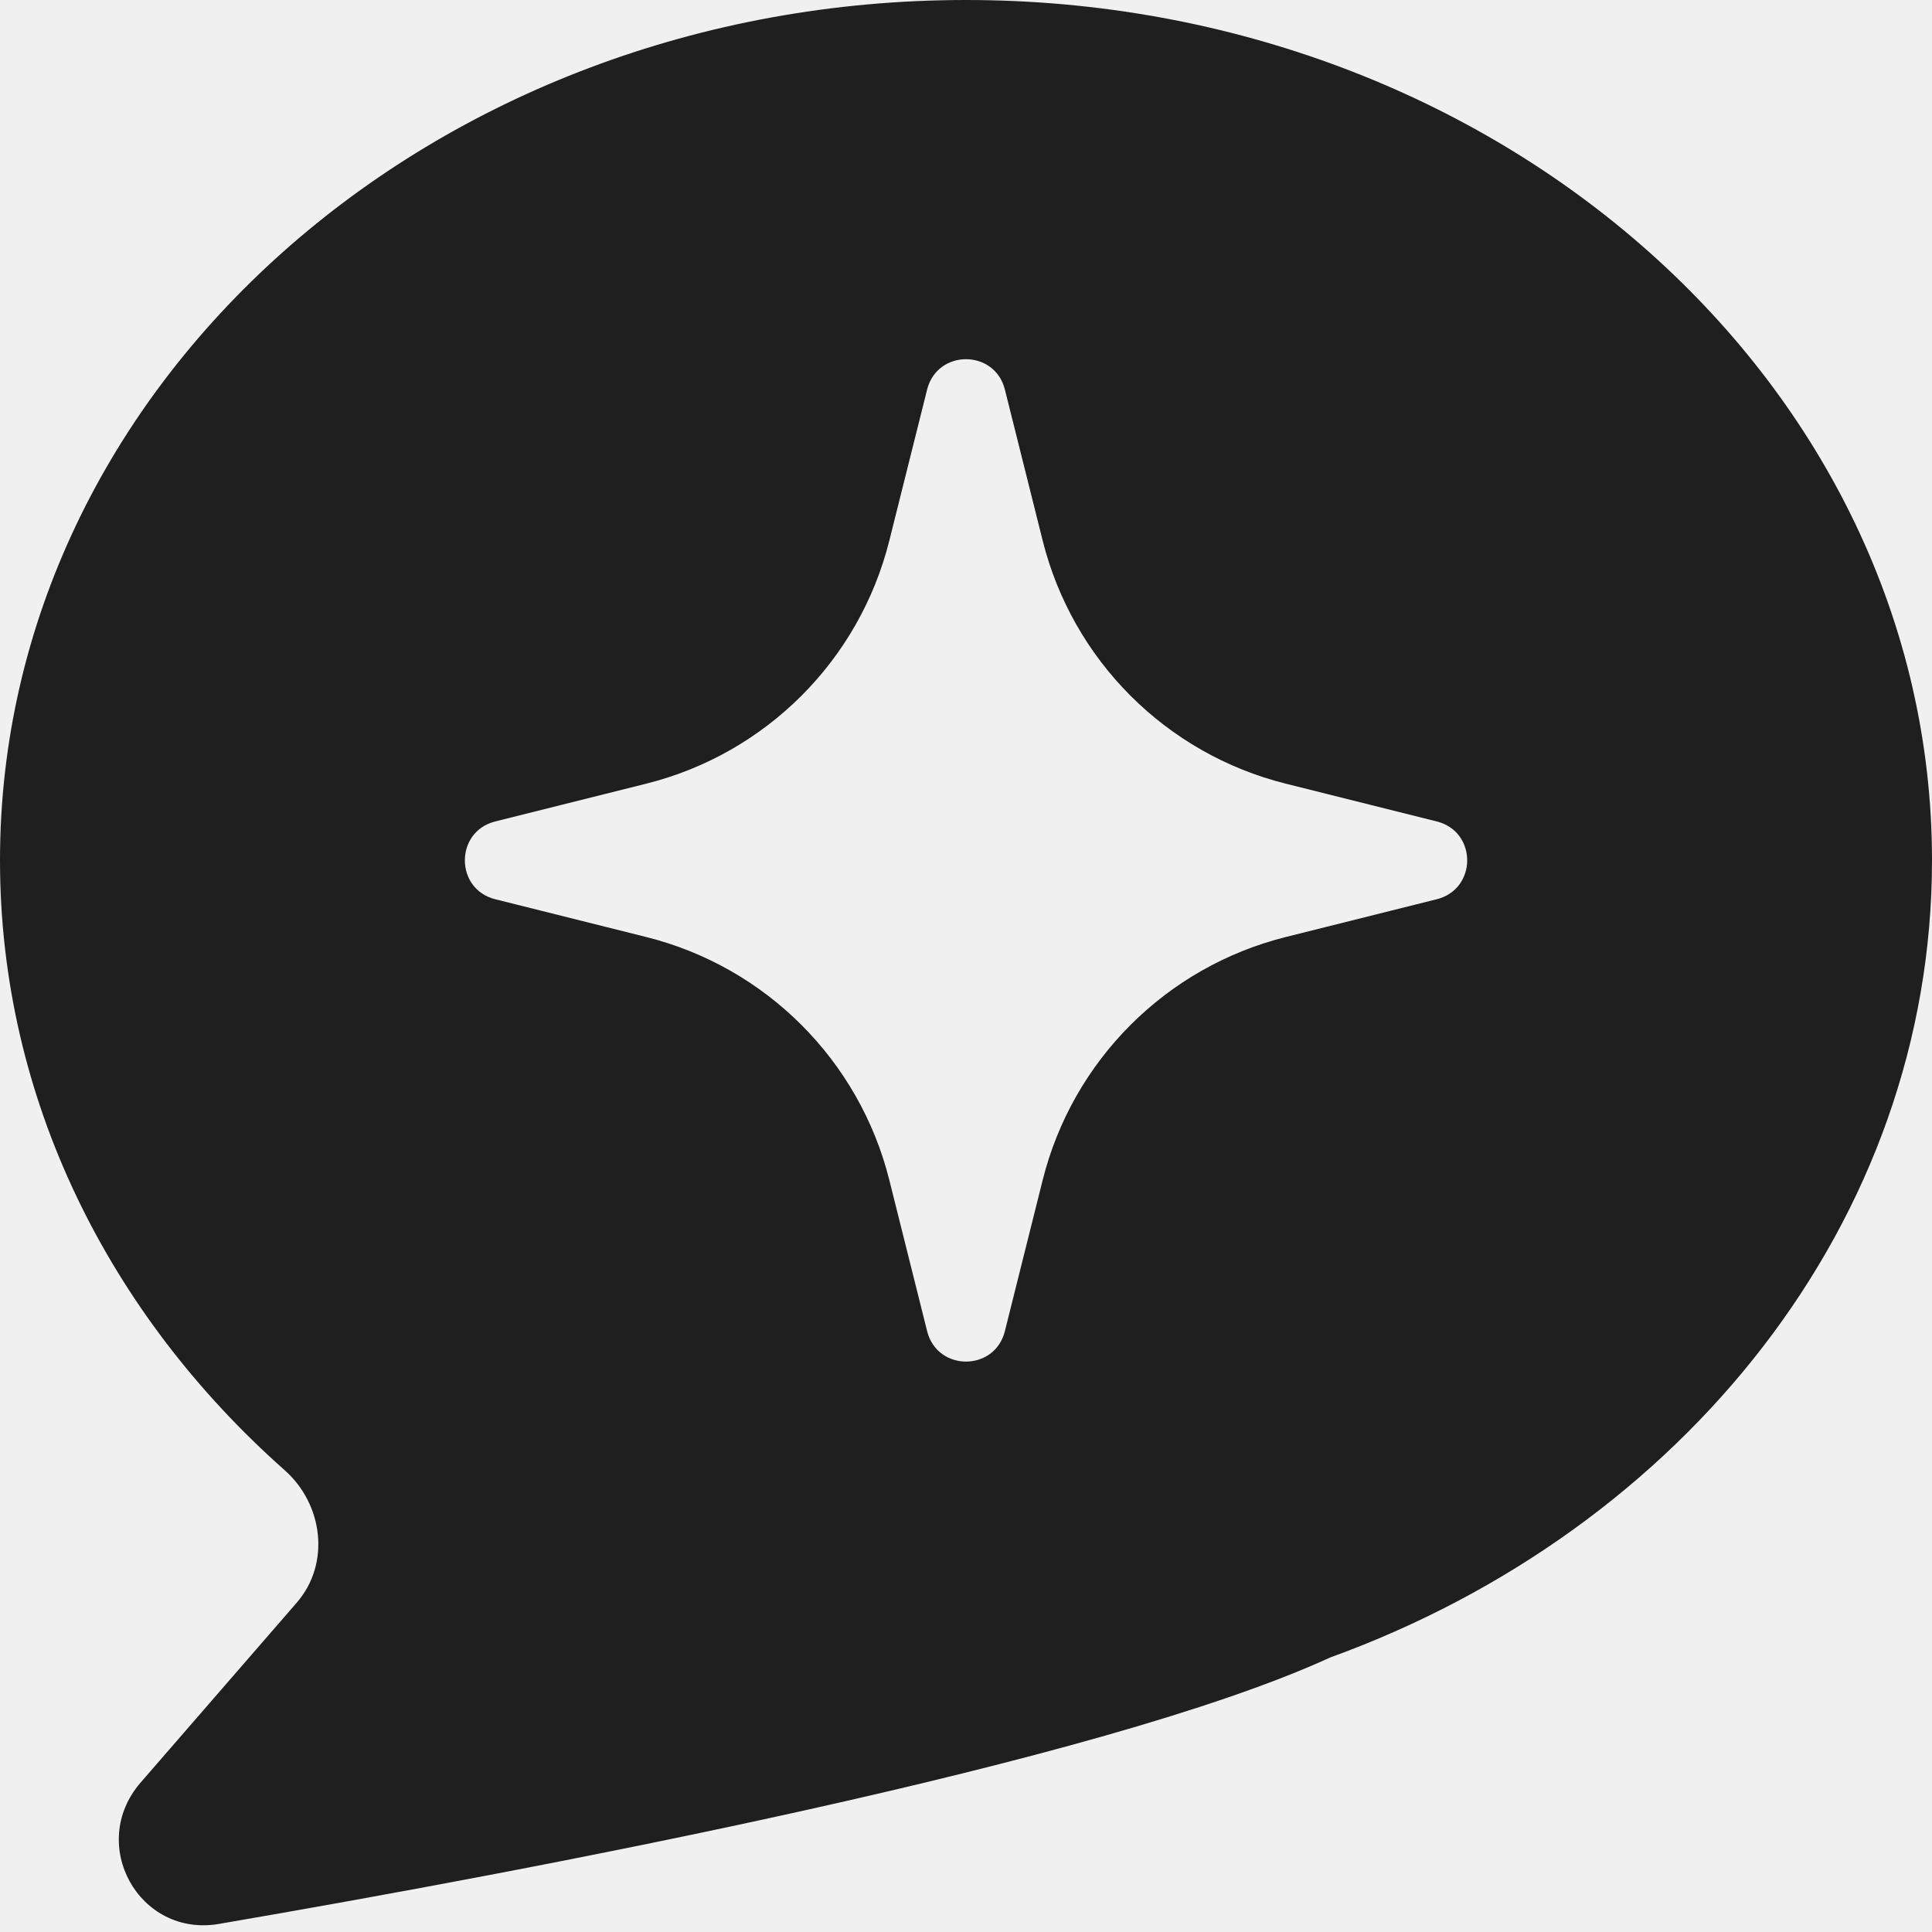
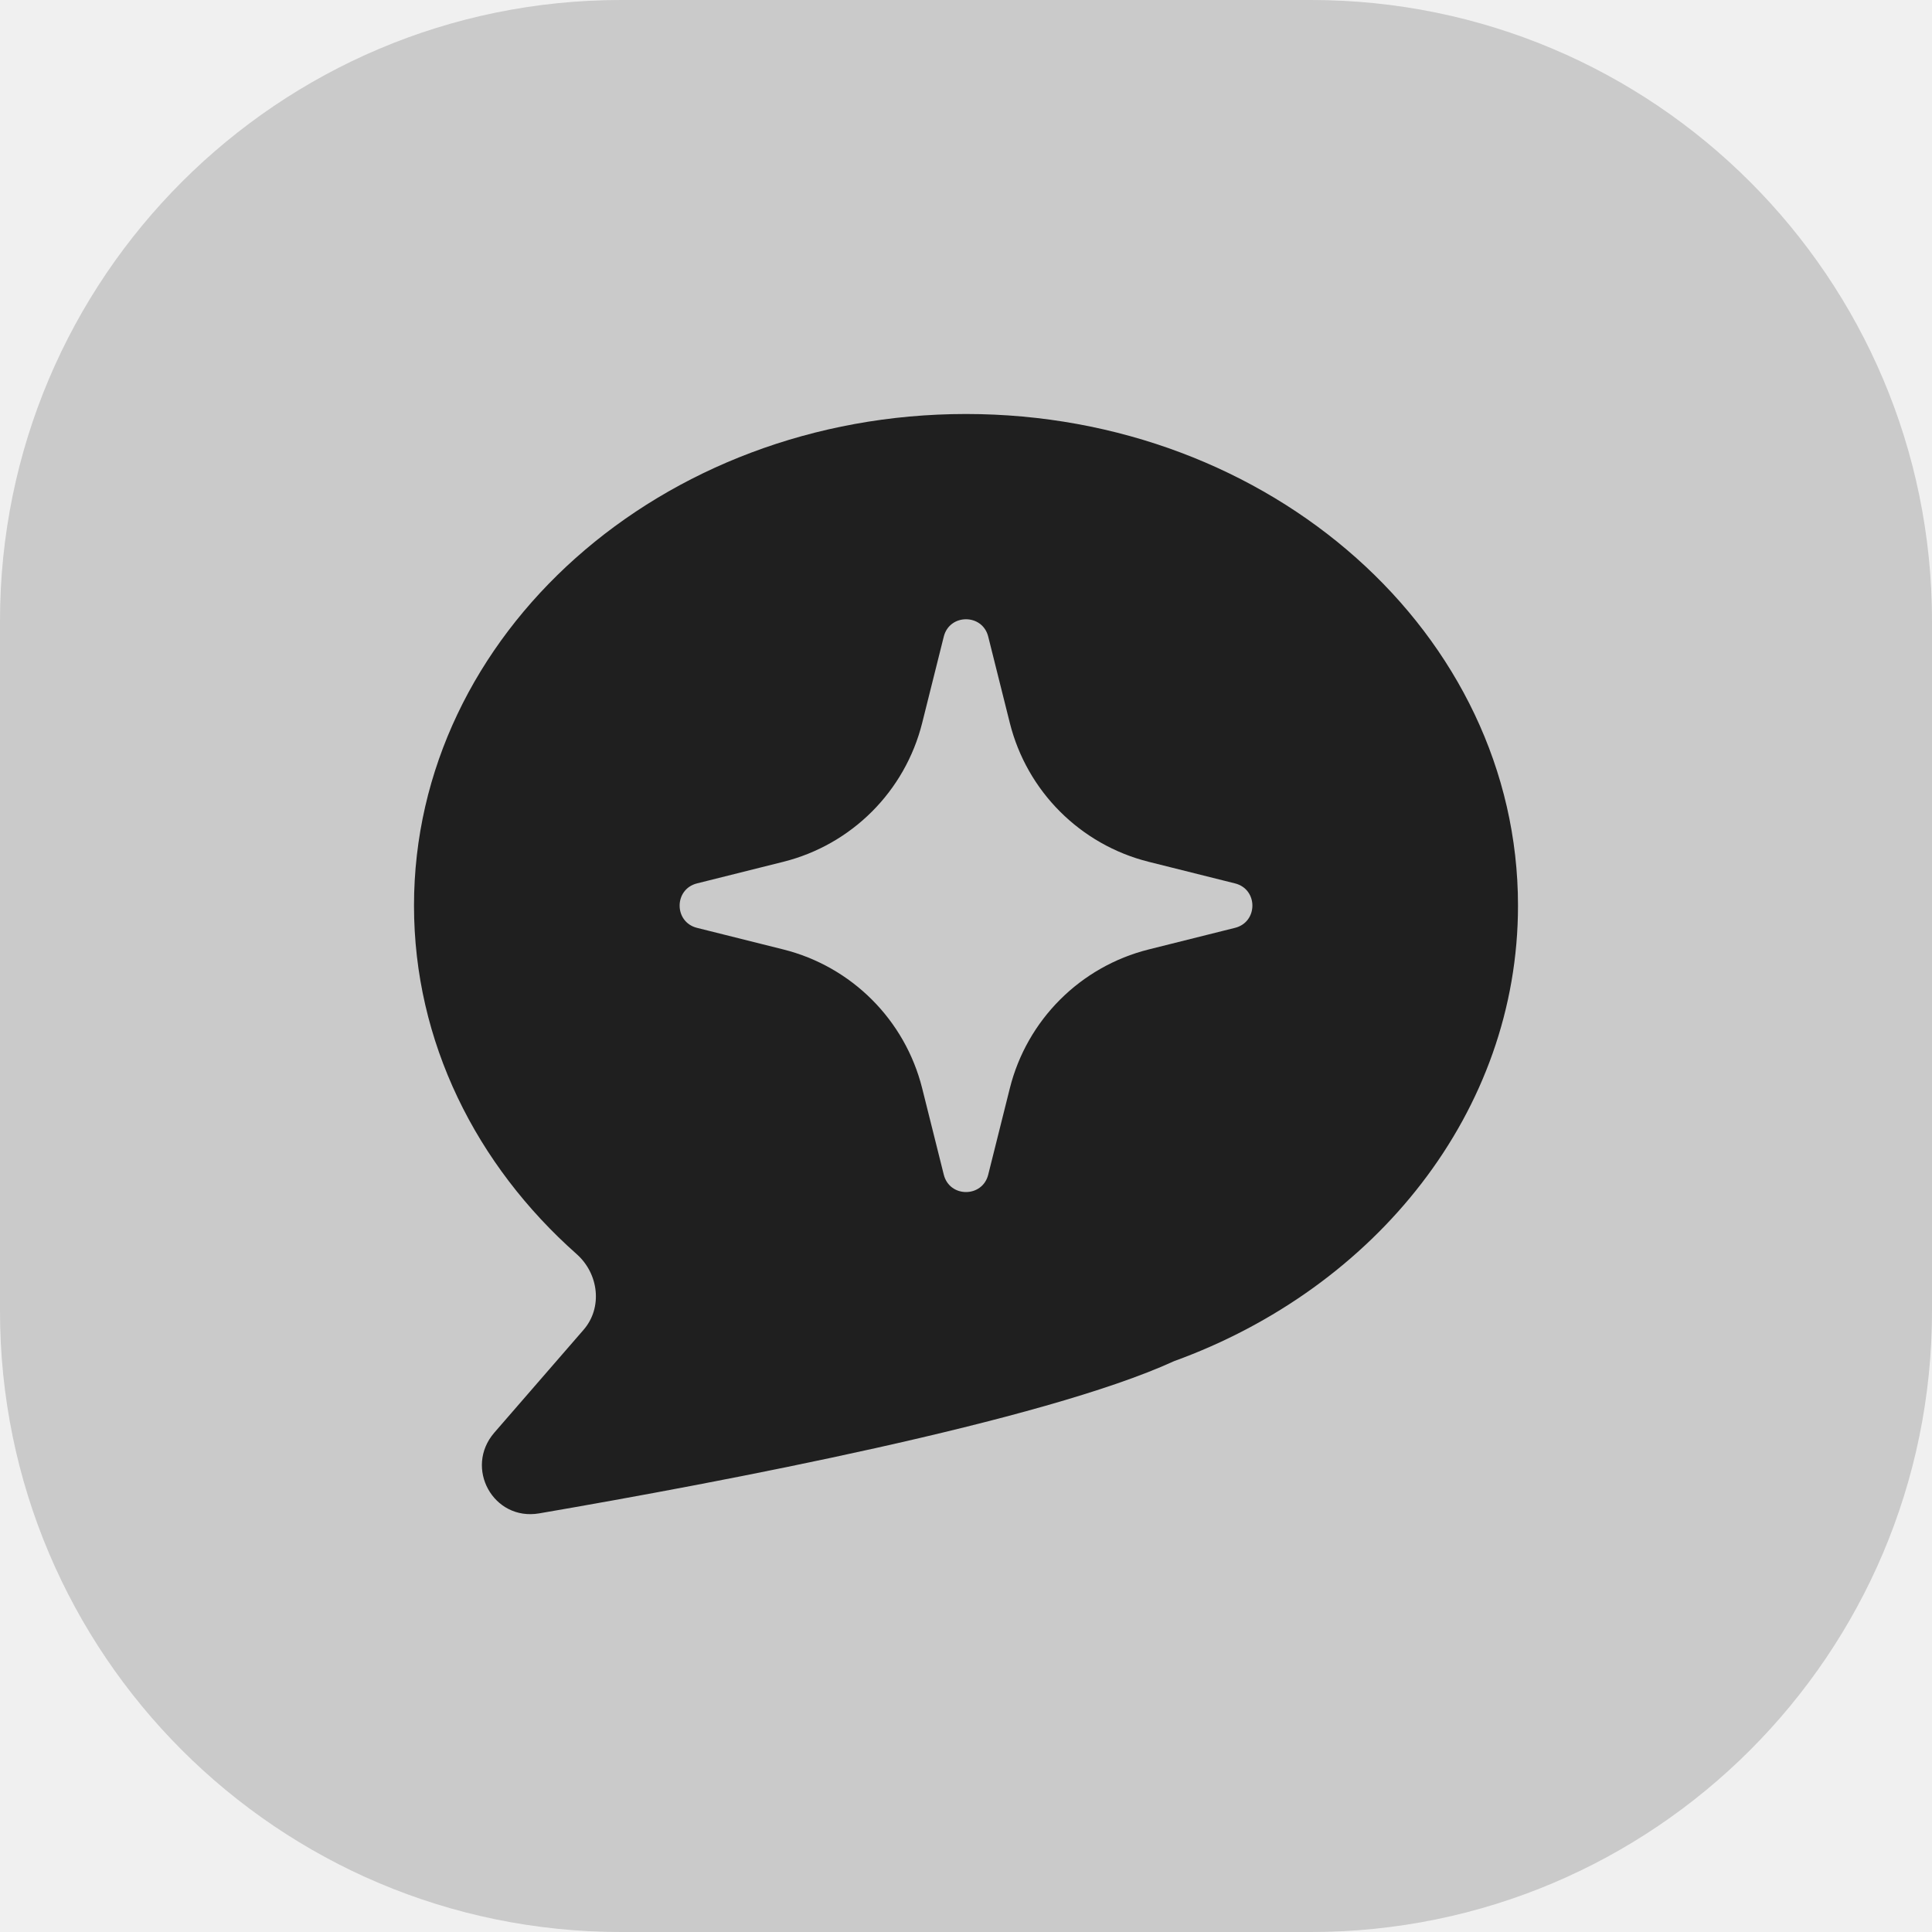
- <svg xmlns="http://www.w3.org/2000/svg" width="16" height="16" viewBox="0 0 16 16" fill="none">
-   <g clip-path="url(#clip0_778_12136)">
-     <path fill-rule="evenodd" clip-rule="evenodd" d="M2.458 13.272C2.737 12.95 2.677 12.459 2.358 12.176C0.902 10.886 0 9.099 0 7.125C0 3.19 3.582 0 8 0C12.418 0 16 3.19 16 7.125C16 10.11 13.939 12.667 11.015 13.727C9.123 14.595 4.47 15.477 1.814 15.933C1.15 16.047 0.723 15.273 1.164 14.763L2.458 13.272ZM8.322 3.226C8.238 2.891 7.762 2.891 7.678 3.226L7.365 4.477C7.117 5.468 6.343 6.242 5.352 6.49L4.101 6.803C3.766 6.887 3.766 7.363 4.101 7.447L5.352 7.76C6.343 8.008 7.117 8.782 7.365 9.773L7.678 11.024C7.762 11.36 8.238 11.36 8.322 11.024L8.635 9.773C8.883 8.782 9.657 8.008 10.648 7.76L11.899 7.447C12.234 7.363 12.235 6.887 11.899 6.803L10.648 6.49C9.657 6.242 8.883 5.468 8.635 4.477L8.322 3.226Z" fill="#1F1F1F" />
+ <svg xmlns="http://www.w3.org/2000/svg" width="28" height="28" viewBox="0 0 28 28" fill="none">
+   <rect width="28" height="28" rx="9" fill="#1F1F1F" fill-opacity="0.18" />
+   <g clip-path="url(#clip0_795_23530)">
+     <path fill-rule="evenodd" clip-rule="evenodd" d="M8.458 19.272C8.737 18.95 8.677 18.459 8.358 18.176C6.902 16.886 6 15.099 6 13.125C6 9.19 9.582 6 14 6C18.418 6 22 9.19 22 13.125C22 16.11 19.939 18.667 17.015 19.727C15.123 20.595 10.47 21.477 7.814 21.933C7.15 22.047 6.723 21.273 7.164 20.763L8.458 19.272ZM14.322 9.226C14.238 8.891 13.762 8.891 13.678 9.226L13.365 10.477C13.117 11.468 12.343 12.242 11.352 12.49L10.101 12.803C9.766 12.887 9.766 13.363 10.101 13.447L11.352 13.76C12.343 14.008 13.117 14.782 13.365 15.773L13.678 17.024C13.762 17.36 14.238 17.36 14.322 17.024L14.635 15.773C14.883 14.782 15.657 14.008 16.648 13.76L17.899 13.447C18.234 13.363 18.235 12.887 17.899 12.803L16.648 12.49C15.657 12.242 14.883 11.468 14.635 10.477L14.322 9.226Z" fill="#1F1F1F" />
  </g>
  <defs>
-     <clipPath id="clip0_778_12136">
-       <rect width="16" height="16" fill="white" />
+     <clipPath id="clip0_795_23530">
+       <rect width="16" height="16" fill="white" transform="translate(6 6)" />
    </clipPath>
  </defs>
</svg>
